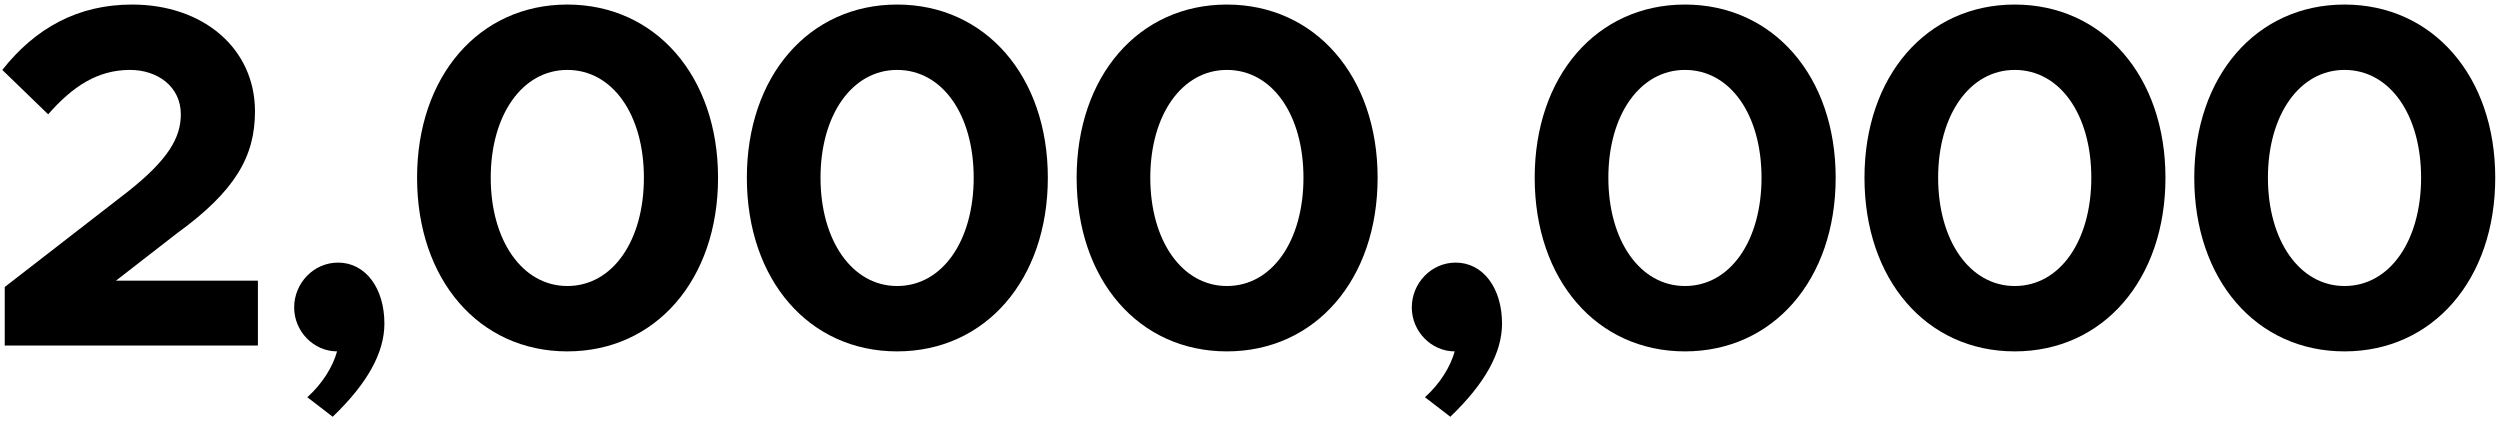
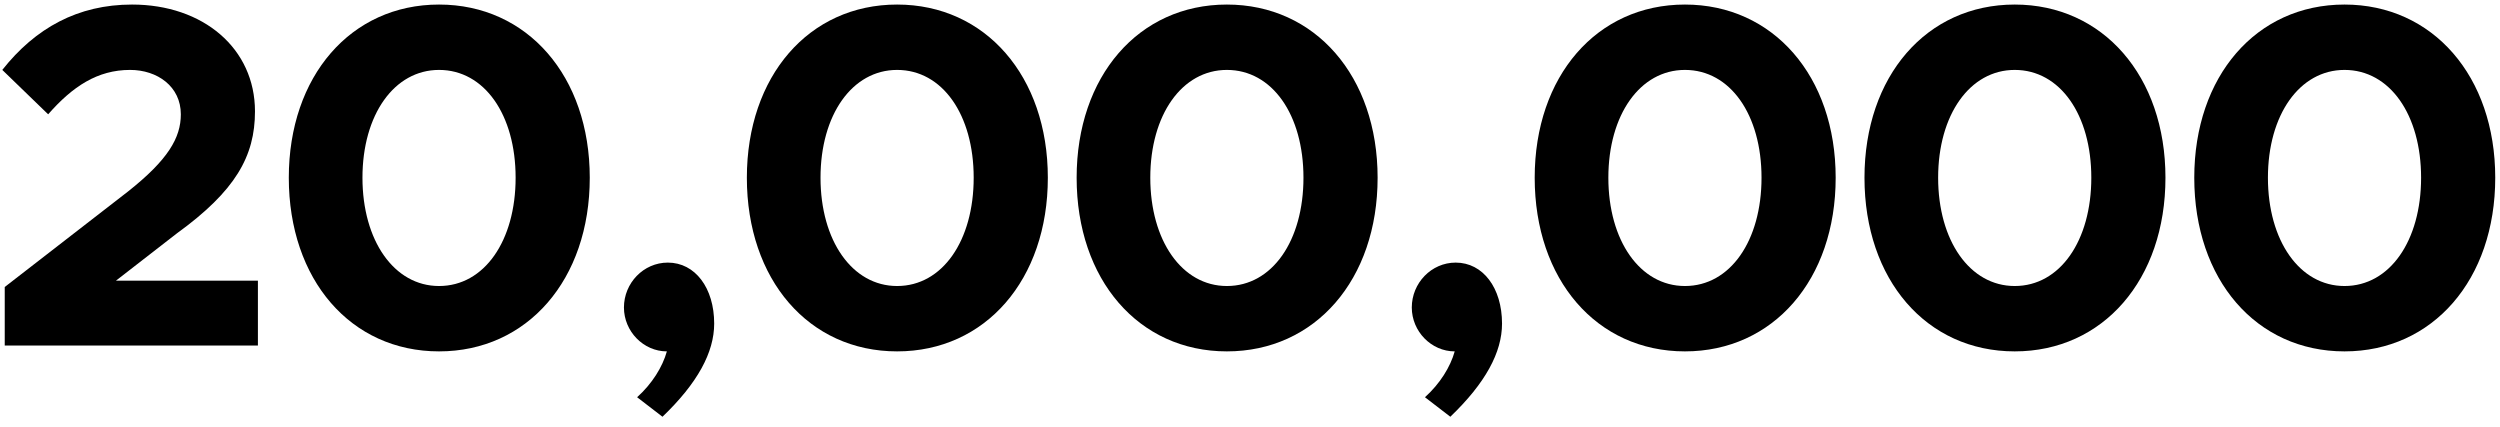
<svg xmlns="http://www.w3.org/2000/svg" width="246" height="42" viewBox="0 0 246 42" fill="none">
  <path d="M0.466 34H25.378V27.616H11.41L17.41 22.96C23.17 18.784 25.09 15.376 25.09 10.96C25.09 4.768 20.002 0.448 12.994 0.448C7.666 0.448 3.49 2.752 0.226 6.88L4.738 11.248C7.138 8.512 9.586 6.88 12.802 6.88C15.49 6.88 17.794 8.512 17.794 11.248C17.794 13.552 16.546 15.712 12.61 18.832L0.466 28.24V34Z" fill="black" />
-   <path d="M32.737 41.008C36.194 37.696 37.825 34.672 37.825 31.84C37.825 28.336 35.953 25.84 33.266 25.84C30.866 25.84 28.945 27.856 28.945 30.256C28.945 32.608 30.866 34.576 33.169 34.576C32.737 36.112 31.73 37.744 30.241 39.088L32.737 41.008Z" fill="black" />
-   <path d="M55.824 34.576C64.512 34.576 70.656 27.52 70.656 17.488C70.656 7.504 64.512 0.448 55.824 0.448C47.136 0.448 41.04 7.504 41.04 17.488C41.04 27.52 47.136 34.576 55.824 34.576ZM55.824 28.144C51.408 28.144 48.288 23.68 48.288 17.488C48.288 11.296 51.408 6.88 55.824 6.88C60.288 6.88 63.36 11.296 63.36 17.488C63.36 23.68 60.288 28.144 55.824 28.144Z" fill="black" />
+   <path d="M43.202 34.576C51.889 34.576 58.033 27.52 58.033 17.488C58.033 7.504 51.889 0.448 43.202 0.448C34.514 0.448 28.418 7.504 28.418 17.488C28.418 27.52 34.514 34.576 43.202 34.576ZM43.202 28.144C38.785 28.144 35.666 23.68 35.666 17.488C35.666 11.296 38.785 6.88 43.202 6.88C47.666 6.88 50.737 11.296 50.737 17.488C50.737 23.68 47.666 28.144 43.202 28.144Z" fill="black" />
+   <path d="M65.188 41.008C68.644 37.696 70.276 34.672 70.276 31.84C70.276 28.336 68.404 25.84 65.716 25.84C63.316 25.84 61.396 27.856 61.396 30.256C61.396 32.608 63.316 34.576 65.62 34.576C65.188 36.112 64.18 37.744 62.692 39.088L65.188 41.008Z" fill="black" />
  <path d="M88.275 34.576C96.963 34.576 103.107 27.52 103.107 17.488C103.107 7.504 96.963 0.448 88.275 0.448C79.587 0.448 73.491 7.504 73.491 17.488C73.491 27.52 79.587 34.576 88.275 34.576ZM88.275 28.144C83.859 28.144 80.739 23.68 80.739 17.488C80.739 11.296 83.859 6.88 88.275 6.88C92.739 6.88 95.811 11.296 95.811 17.488C95.811 23.68 92.739 28.144 88.275 28.144Z" fill="black" />
  <path d="M120.725 34.576C129.413 34.576 135.557 27.52 135.557 17.488C135.557 7.504 129.413 0.448 120.725 0.448C112.037 0.448 105.941 7.504 105.941 17.488C105.941 27.52 112.037 34.576 120.725 34.576ZM120.725 28.144C116.309 28.144 113.189 23.68 113.189 17.488C113.189 11.296 116.309 6.88 120.725 6.88C125.189 6.88 128.261 11.296 128.261 17.488C128.261 23.68 125.189 28.144 120.725 28.144Z" fill="black" />
  <path d="M142.712 41.008C146.168 37.696 147.8 34.672 147.8 31.84C147.8 28.336 145.928 25.84 143.24 25.84C140.84 25.84 138.92 27.856 138.92 30.256C138.92 32.608 140.84 34.576 143.144 34.576C142.712 36.112 141.704 37.744 140.216 39.088L142.712 41.008Z" fill="black" />
  <path d="M165.798 34.576C174.486 34.576 180.63 27.52 180.63 17.488C180.63 7.504 174.486 0.448 165.798 0.448C157.11 0.448 151.014 7.504 151.014 17.488C151.014 27.52 157.11 34.576 165.798 34.576ZM165.798 28.144C161.382 28.144 158.262 23.68 158.262 17.488C158.262 11.296 161.382 6.88 165.798 6.88C170.262 6.88 173.334 11.296 173.334 17.488C173.334 23.68 170.262 28.144 165.798 28.144Z" fill="black" />
  <path d="M198.249 34.576C206.937 34.576 213.081 27.52 213.081 17.488C213.081 7.504 206.937 0.448 198.249 0.448C189.561 0.448 183.465 7.504 183.465 17.488C183.465 27.52 189.561 34.576 198.249 34.576ZM198.249 28.144C193.833 28.144 190.713 23.68 190.713 17.488C190.713 11.296 193.833 6.88 198.249 6.88C202.713 6.88 205.785 11.296 205.785 17.488C205.785 23.68 202.713 28.144 198.249 28.144Z" fill="black" />
  <path d="M230.7 34.576C239.388 34.576 245.532 27.52 245.532 17.488C245.532 7.504 239.388 0.448 230.7 0.448C222.012 0.448 215.916 7.504 215.916 17.488C215.916 27.52 222.012 34.576 230.7 34.576ZM230.7 28.144C226.284 28.144 223.164 23.68 223.164 17.488C223.164 11.296 226.284 6.88 230.7 6.88C235.164 6.88 238.236 11.296 238.236 17.488C238.236 23.68 235.164 28.144 230.7 28.144Z" fill="black" />
</svg>
